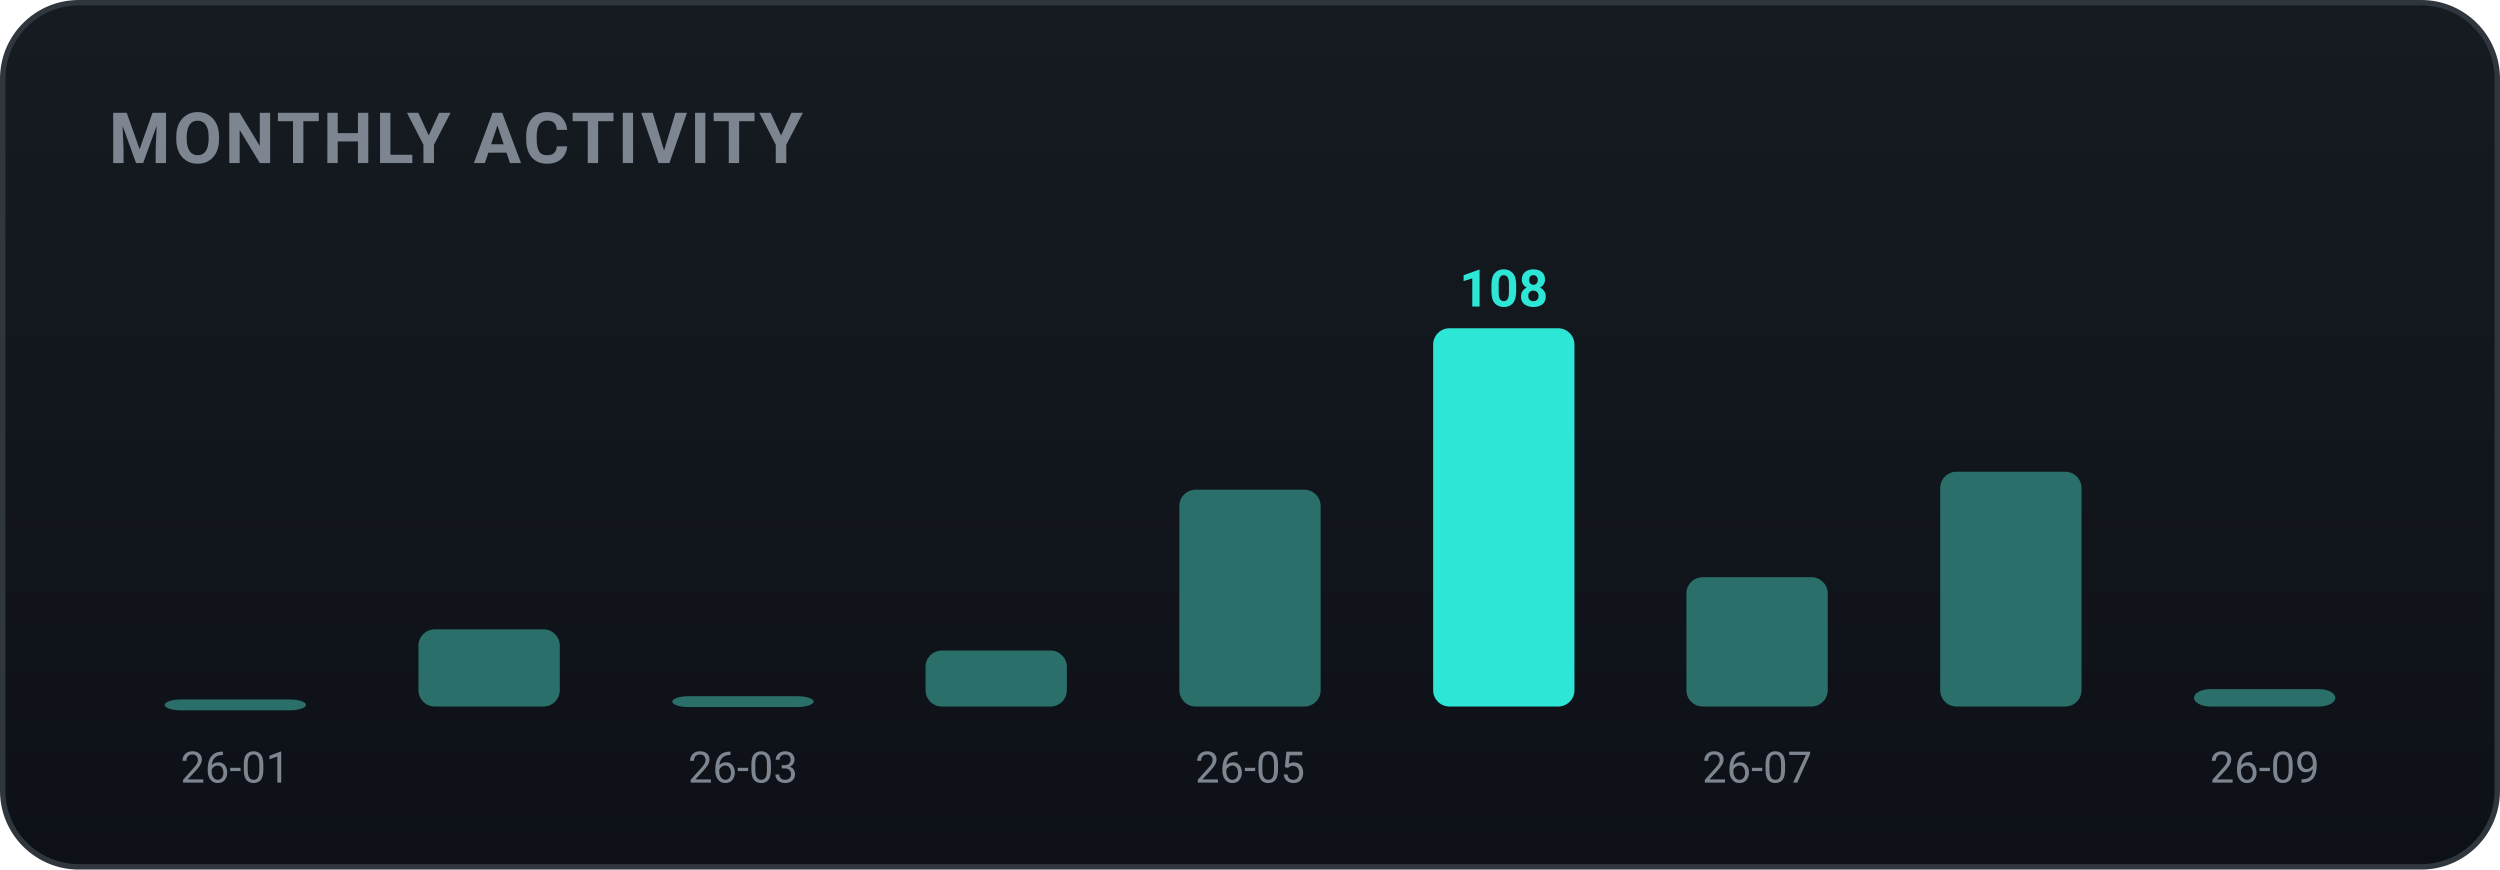
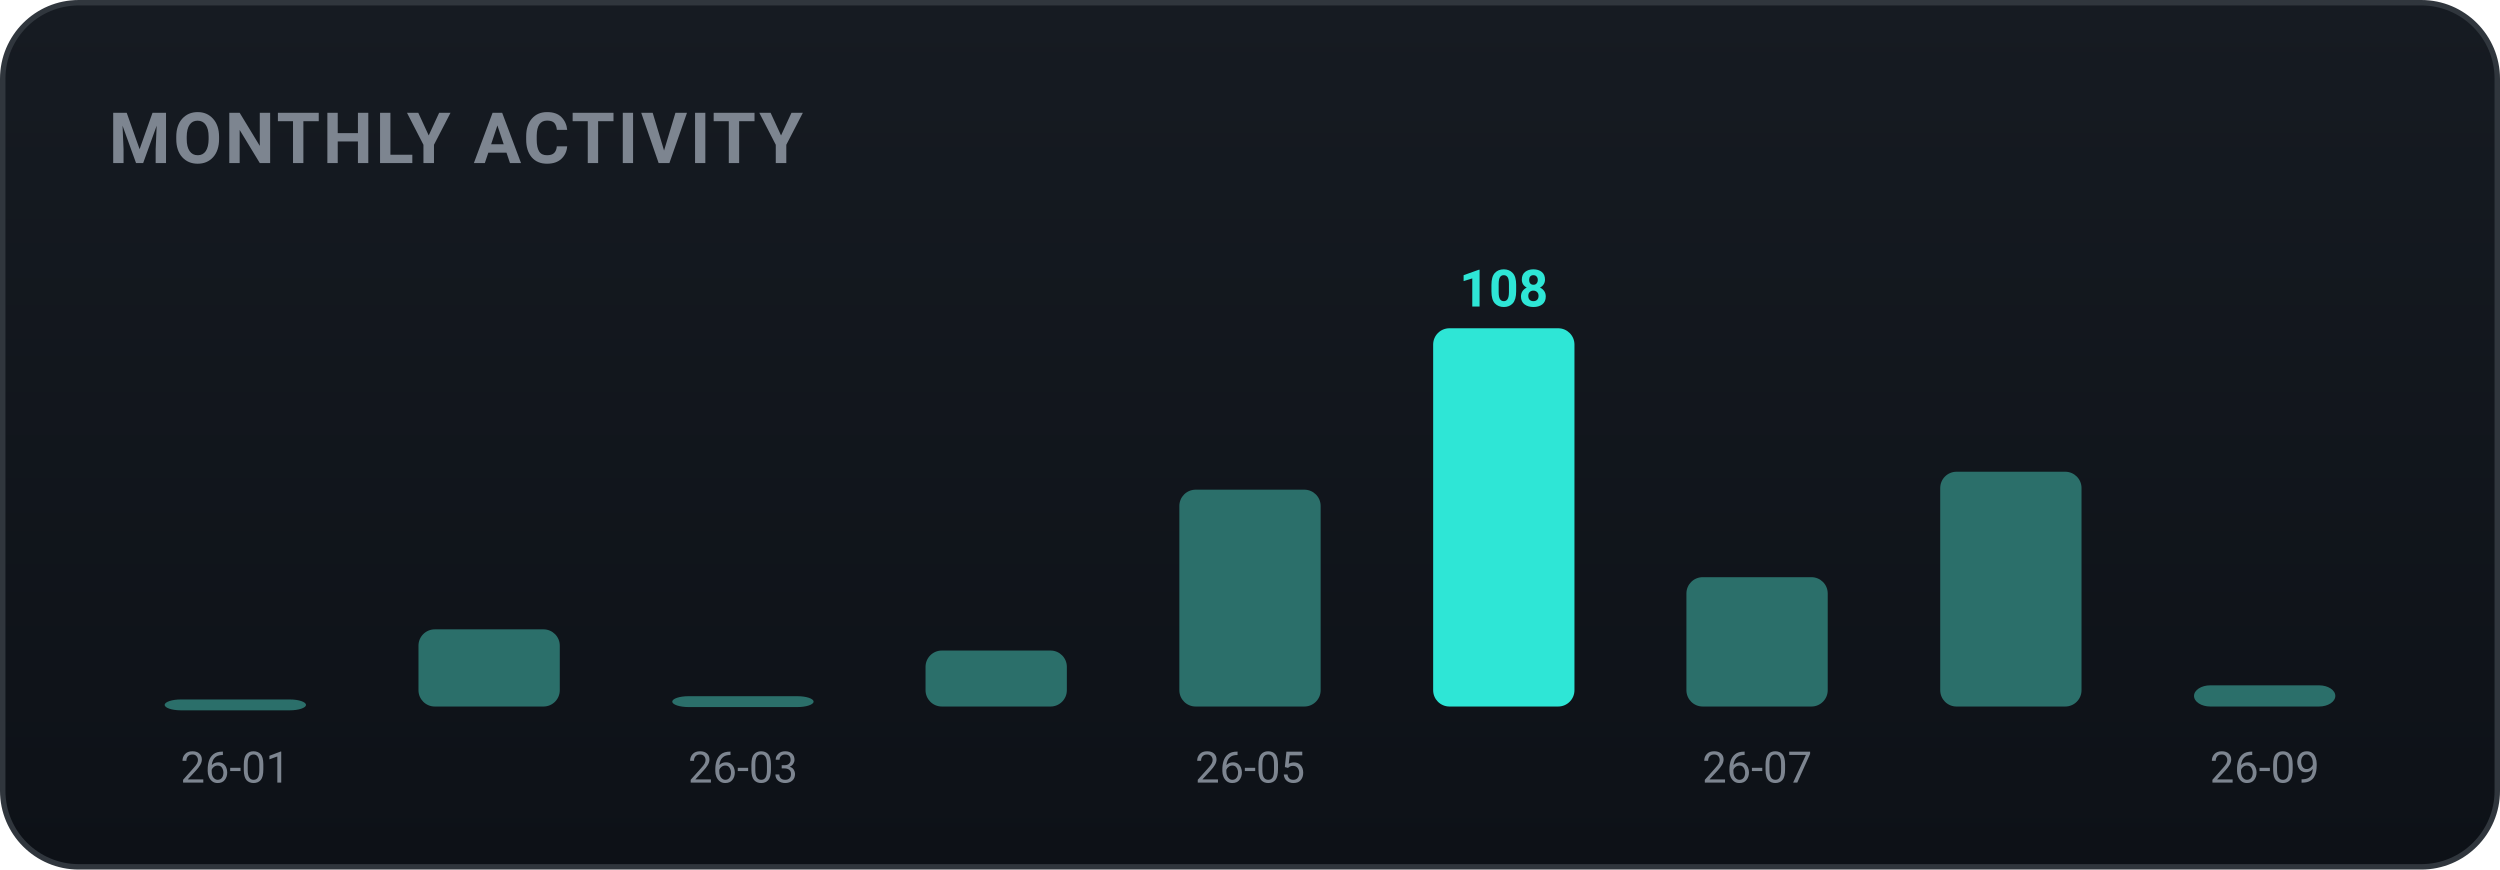
<svg xmlns="http://www.w3.org/2000/svg" width="460" height="160" viewBox="0 0 460 160" role="img" font-family="-apple-system,BlinkMacSystemFont,'Segoe UI',Roboto,'Apple SD Gothic Neo','Malgun Gothic',sans-serif">
  <defs>
    <linearGradient id="bgg" x1="0" y1="0" x2="0" y2="1">
      <stop offset="0" stop-color="#161b22" />
      <stop offset="1" stop-color="#0d1117" />
    </linearGradient>
  </defs>
  <rect x="0.5" y="0.5" width="459" height="159" rx="14" fill="url(#bgg)" stroke="#30363d" />
  <text x="20" y="30" font-family="-apple-system,BlinkMacSystemFont,'Segoe UI',Roboto,'Apple SD Gothic Neo','Malgun Gothic',sans-serif" font-size="13" font-weight="700" fill="#7d8590" letter-spacing="0.5">MONTHLY ACTIVITY</text>
  <rect x="30.3" y="128.7" width="26.0" height="2.0" rx="3" fill="#2b6f6a" />
  <text x="43.3" y="144.0" text-anchor="middle" font-size="8" fill="#7d8590">26-01</text>
  <rect x="77.0" y="115.8" width="26.0" height="14.2" rx="3" fill="#2b6f6a" />
  <rect x="123.7" y="128.1" width="26.0" height="2.0" rx="3" fill="#2b6f6a" />
  <text x="136.7" y="144.0" text-anchor="middle" font-size="8" fill="#7d8590">26-03</text>
  <rect x="170.3" y="119.7" width="26.0" height="10.3" rx="3" fill="#2b6f6a" />
  <rect x="217.0" y="90.1" width="26.0" height="39.9" rx="3" fill="#2b6f6a" />
  <text x="230.0" y="144.0" text-anchor="middle" font-size="8" fill="#7d8590">26-05</text>
  <rect x="263.7" y="60.4" width="26.0" height="69.6" rx="3" fill="#2ee6d6" />
  <text x="276.7" y="56.4" text-anchor="middle" font-size="9.5" font-weight="700" fill="#2ee6d6">108</text>
  <rect x="310.3" y="106.2" width="26.0" height="23.8" rx="3" fill="#2b6f6a" />
  <text x="323.3" y="144.0" text-anchor="middle" font-size="8" fill="#7d8590">26-07</text>
  <rect x="357.0" y="86.8" width="26.0" height="43.2" rx="3" fill="#2b6f6a" />
-   <rect x="403.7" y="126.8" width="26.0" height="3.2" rx="3" fill="#2b6f6a" />
+   <rect x="403.7" y="126.1" width="26.0" height="3.9" rx="3" fill="#2b6f6a" />
  <text x="416.7" y="144.0" text-anchor="middle" font-size="8" fill="#7d8590">26-09</text>
</svg>
